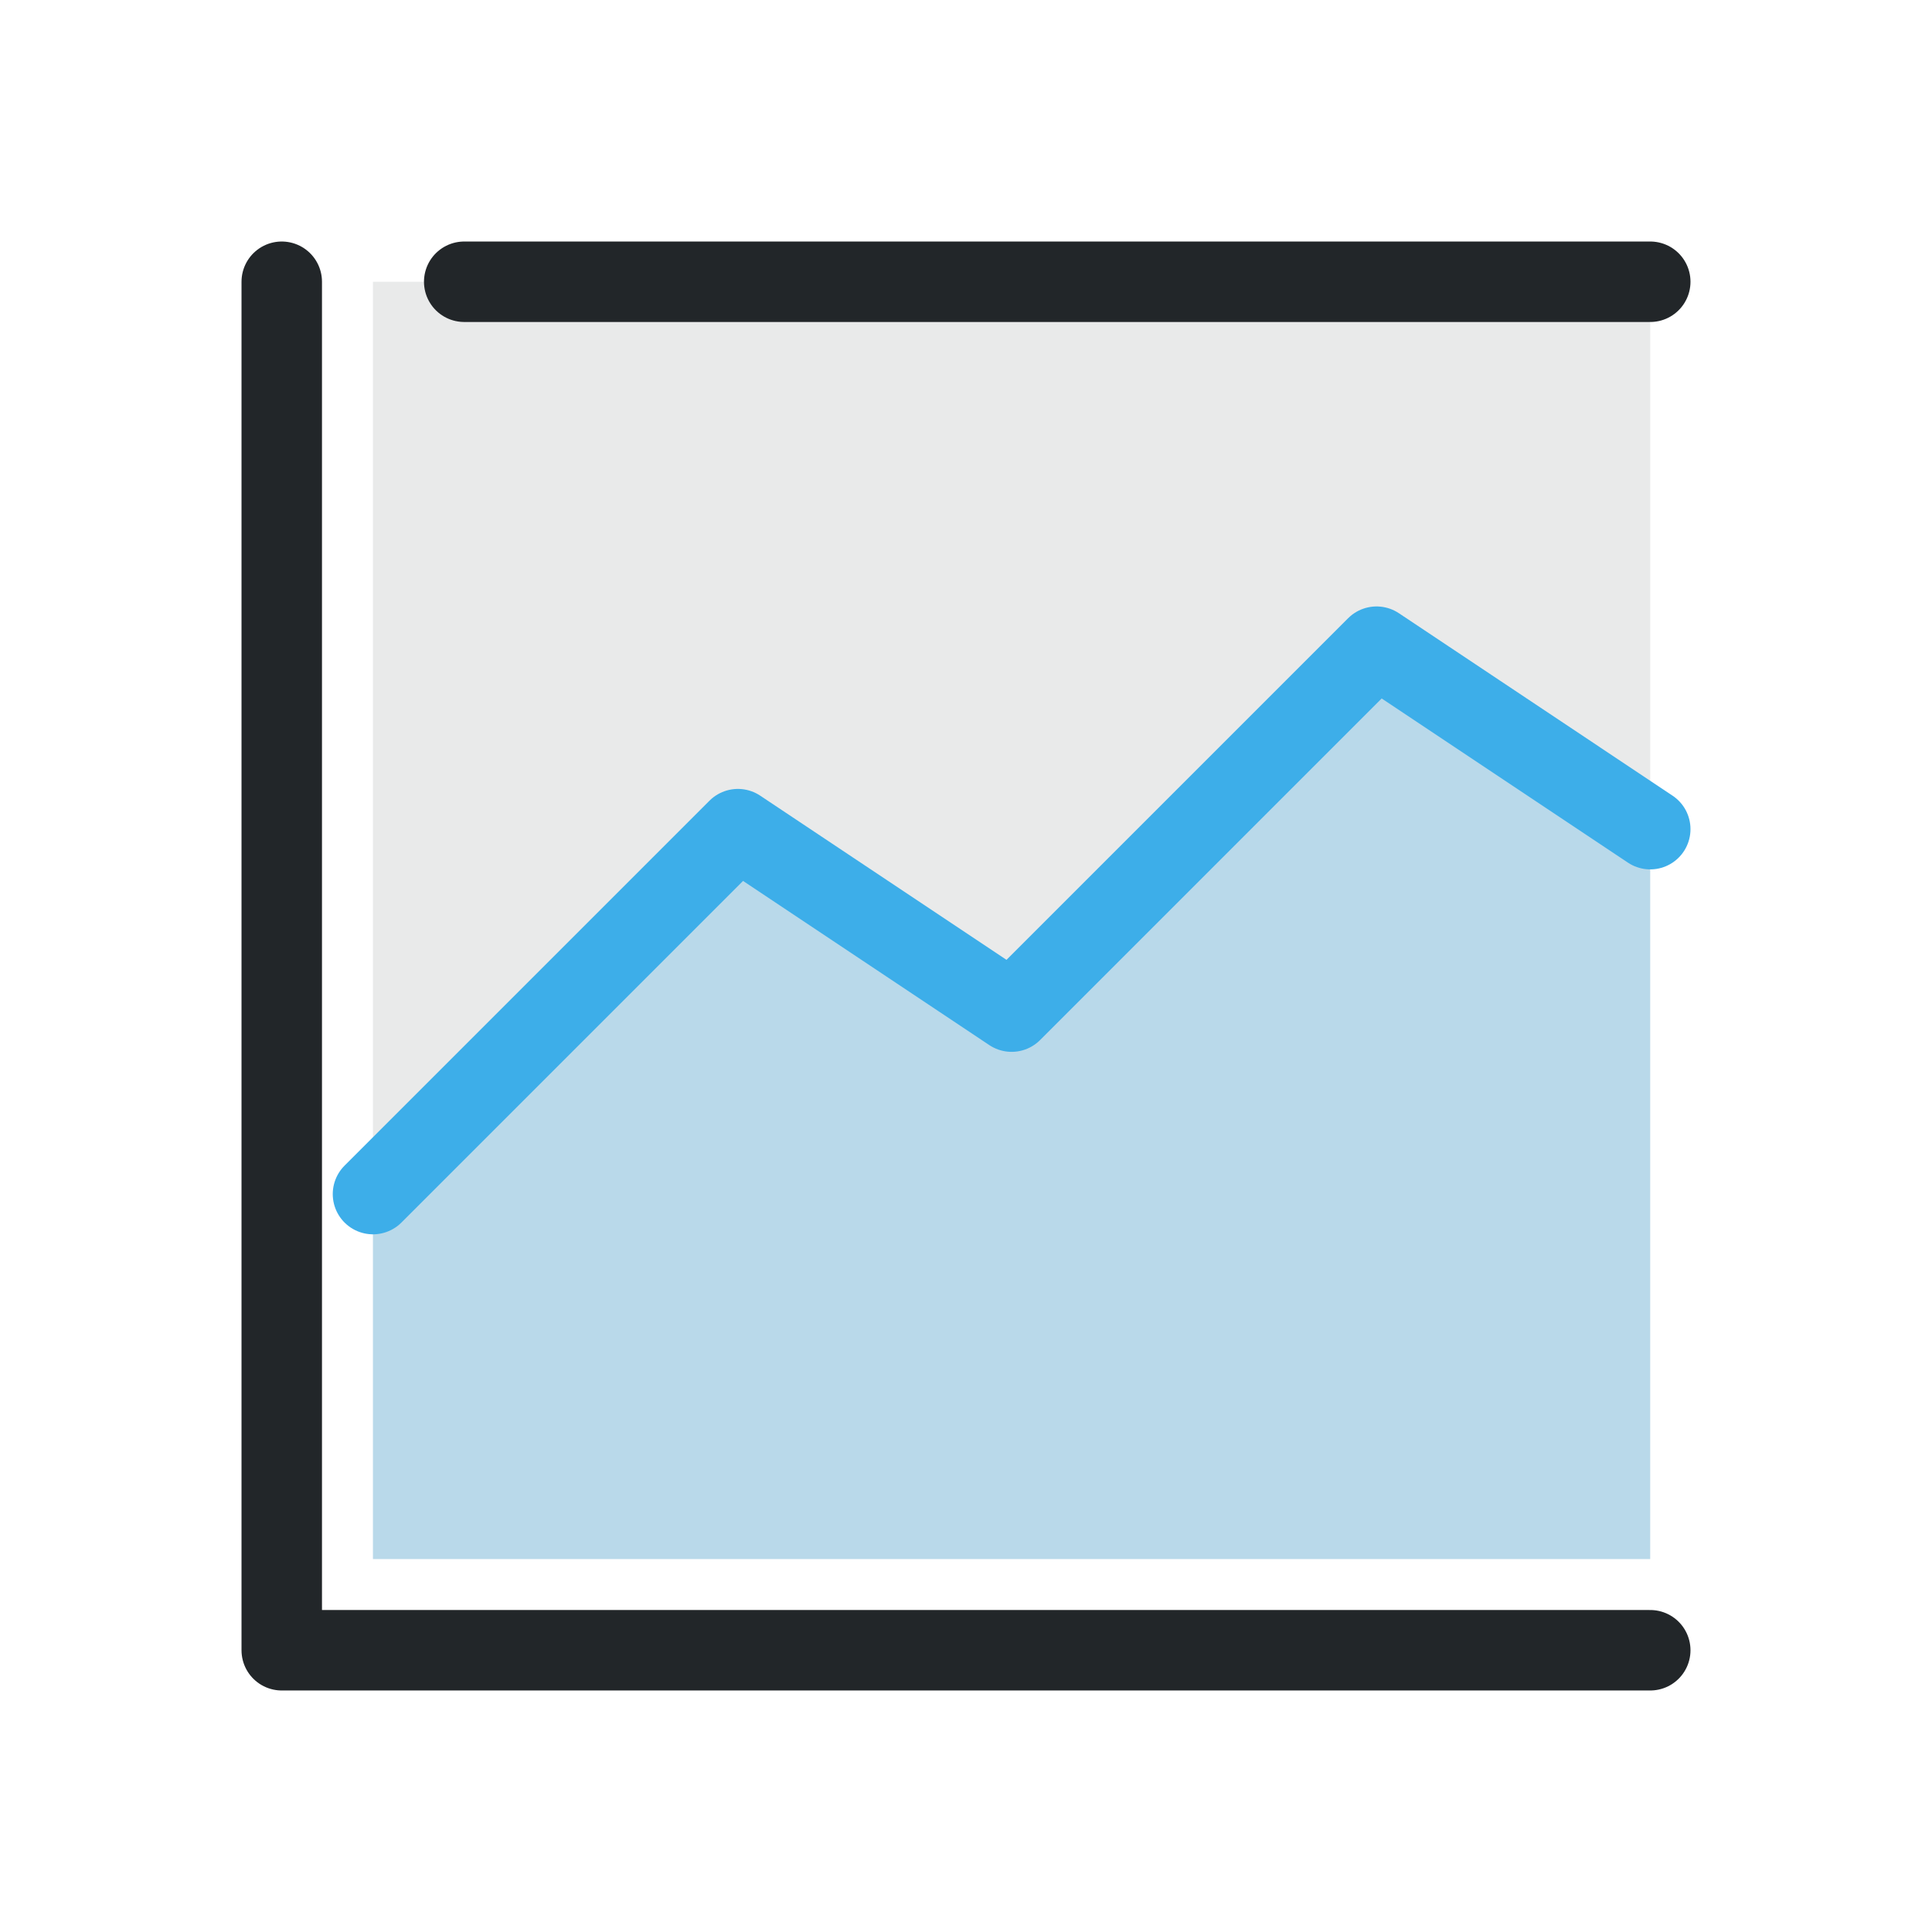
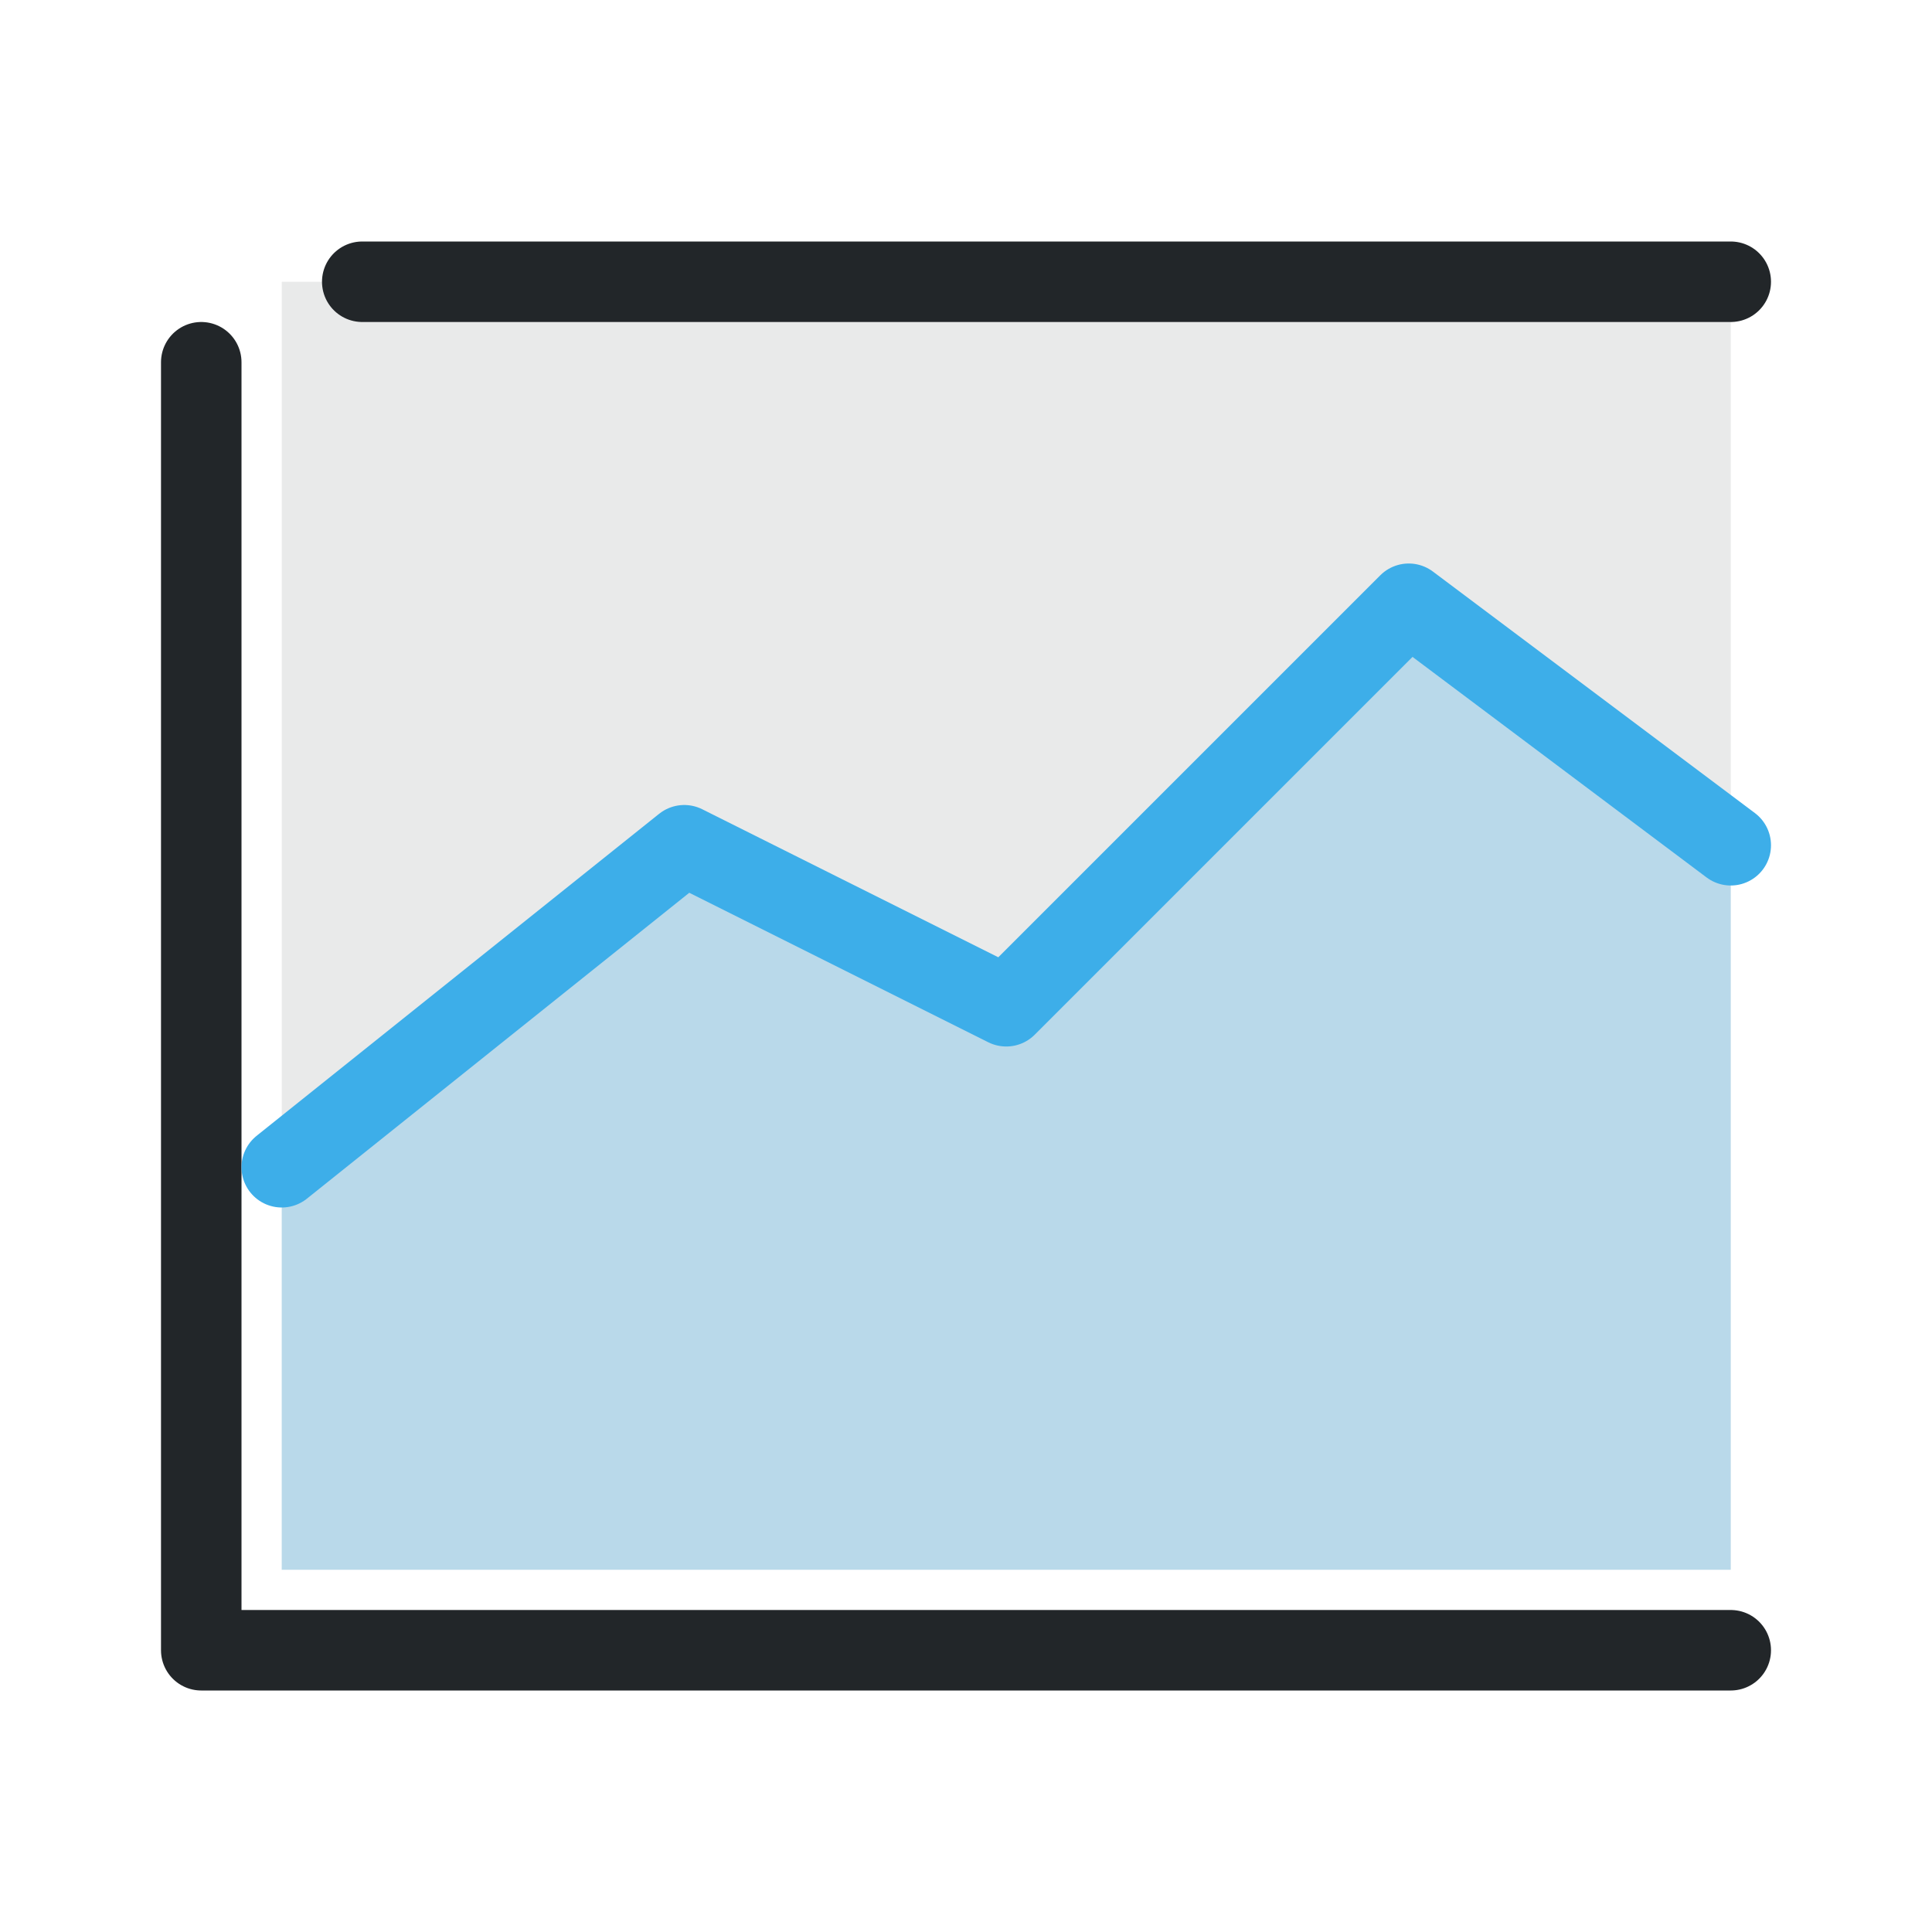
<svg xmlns="http://www.w3.org/2000/svg" width="24" height="24" viewBox="0 0 24 24" version="1.1" id="svg4">
  <defs id="defs1">
    <style id="current-color-scheme">.ColorScheme-Text{color:#222629}.ColorScheme-Highlight{color:#3daee9}</style>
  </defs>
  <g transform="translate(1,1)">
-     <path class="ColorScheme-Text" d="M 3.633,2.5 H 19.5 V 18.367 H 3.633 Z" fill="currentColor" opacity="0.1" id="path1" style="stroke-width:1" />
-     <path class="ColorScheme-Highlight" d="m 3.633,13.833 4.533,-4.533 3.4,2.267 4.533,-4.533 3.4,2.267 V 18.367 H 3.633 Z" fill="currentColor" opacity="0.28" id="path2" style="stroke-width:1" />
-     <g fill="none" stroke="currentColor" stroke-linecap="round" stroke-linejoin="round" id="g4" transform="matrix(1.133333,0,0,1.133333,-1.466667,-1.466667)" style="stroke-width:0.882">
-       <path class="ColorScheme-Text" d="m 3.5,3.5 v 15 h 15 m -13,-15 h 13" stroke="currentColor" id="path3" style="stroke-width:0.882" />
-       <path class="ColorScheme-Highlight" d="m 4.5,13.5 4,-4 3,2 4,-4 3,2" stroke="currentColor" id="path4" style="stroke-width:0.882" />
+     <path class="ColorScheme-Text" d="M2.5 2.5H20.5V18.5H2.5Z" fill="currentColor" opacity="0.1" id="path1" style="stroke-width:1" />
+     <path class="ColorScheme-Highlight" d="M2.5 13.5 7.5 9.5 11.5 11.5 16.5 6.5 20.5 9.5V18.5H2.5Z" fill="currentColor" opacity="0.28" id="path2" style="stroke-width:1" />
+     <g fill="none" stroke="currentColor" stroke-linecap="round" stroke-linejoin="round" id="g4">
+       <path class="ColorScheme-Text" d="M1.5 3.5v16h19 M3.5 2.5H20.5" stroke="currentColor" id="path3" />
+       <path class="ColorScheme-Highlight" d="M2.5 13.5 7.5 9.5 11.5 11.5 16.5 6.5 20.5 9.5" stroke="currentColor" id="path4" />
    </g>
  </g>
</svg>
